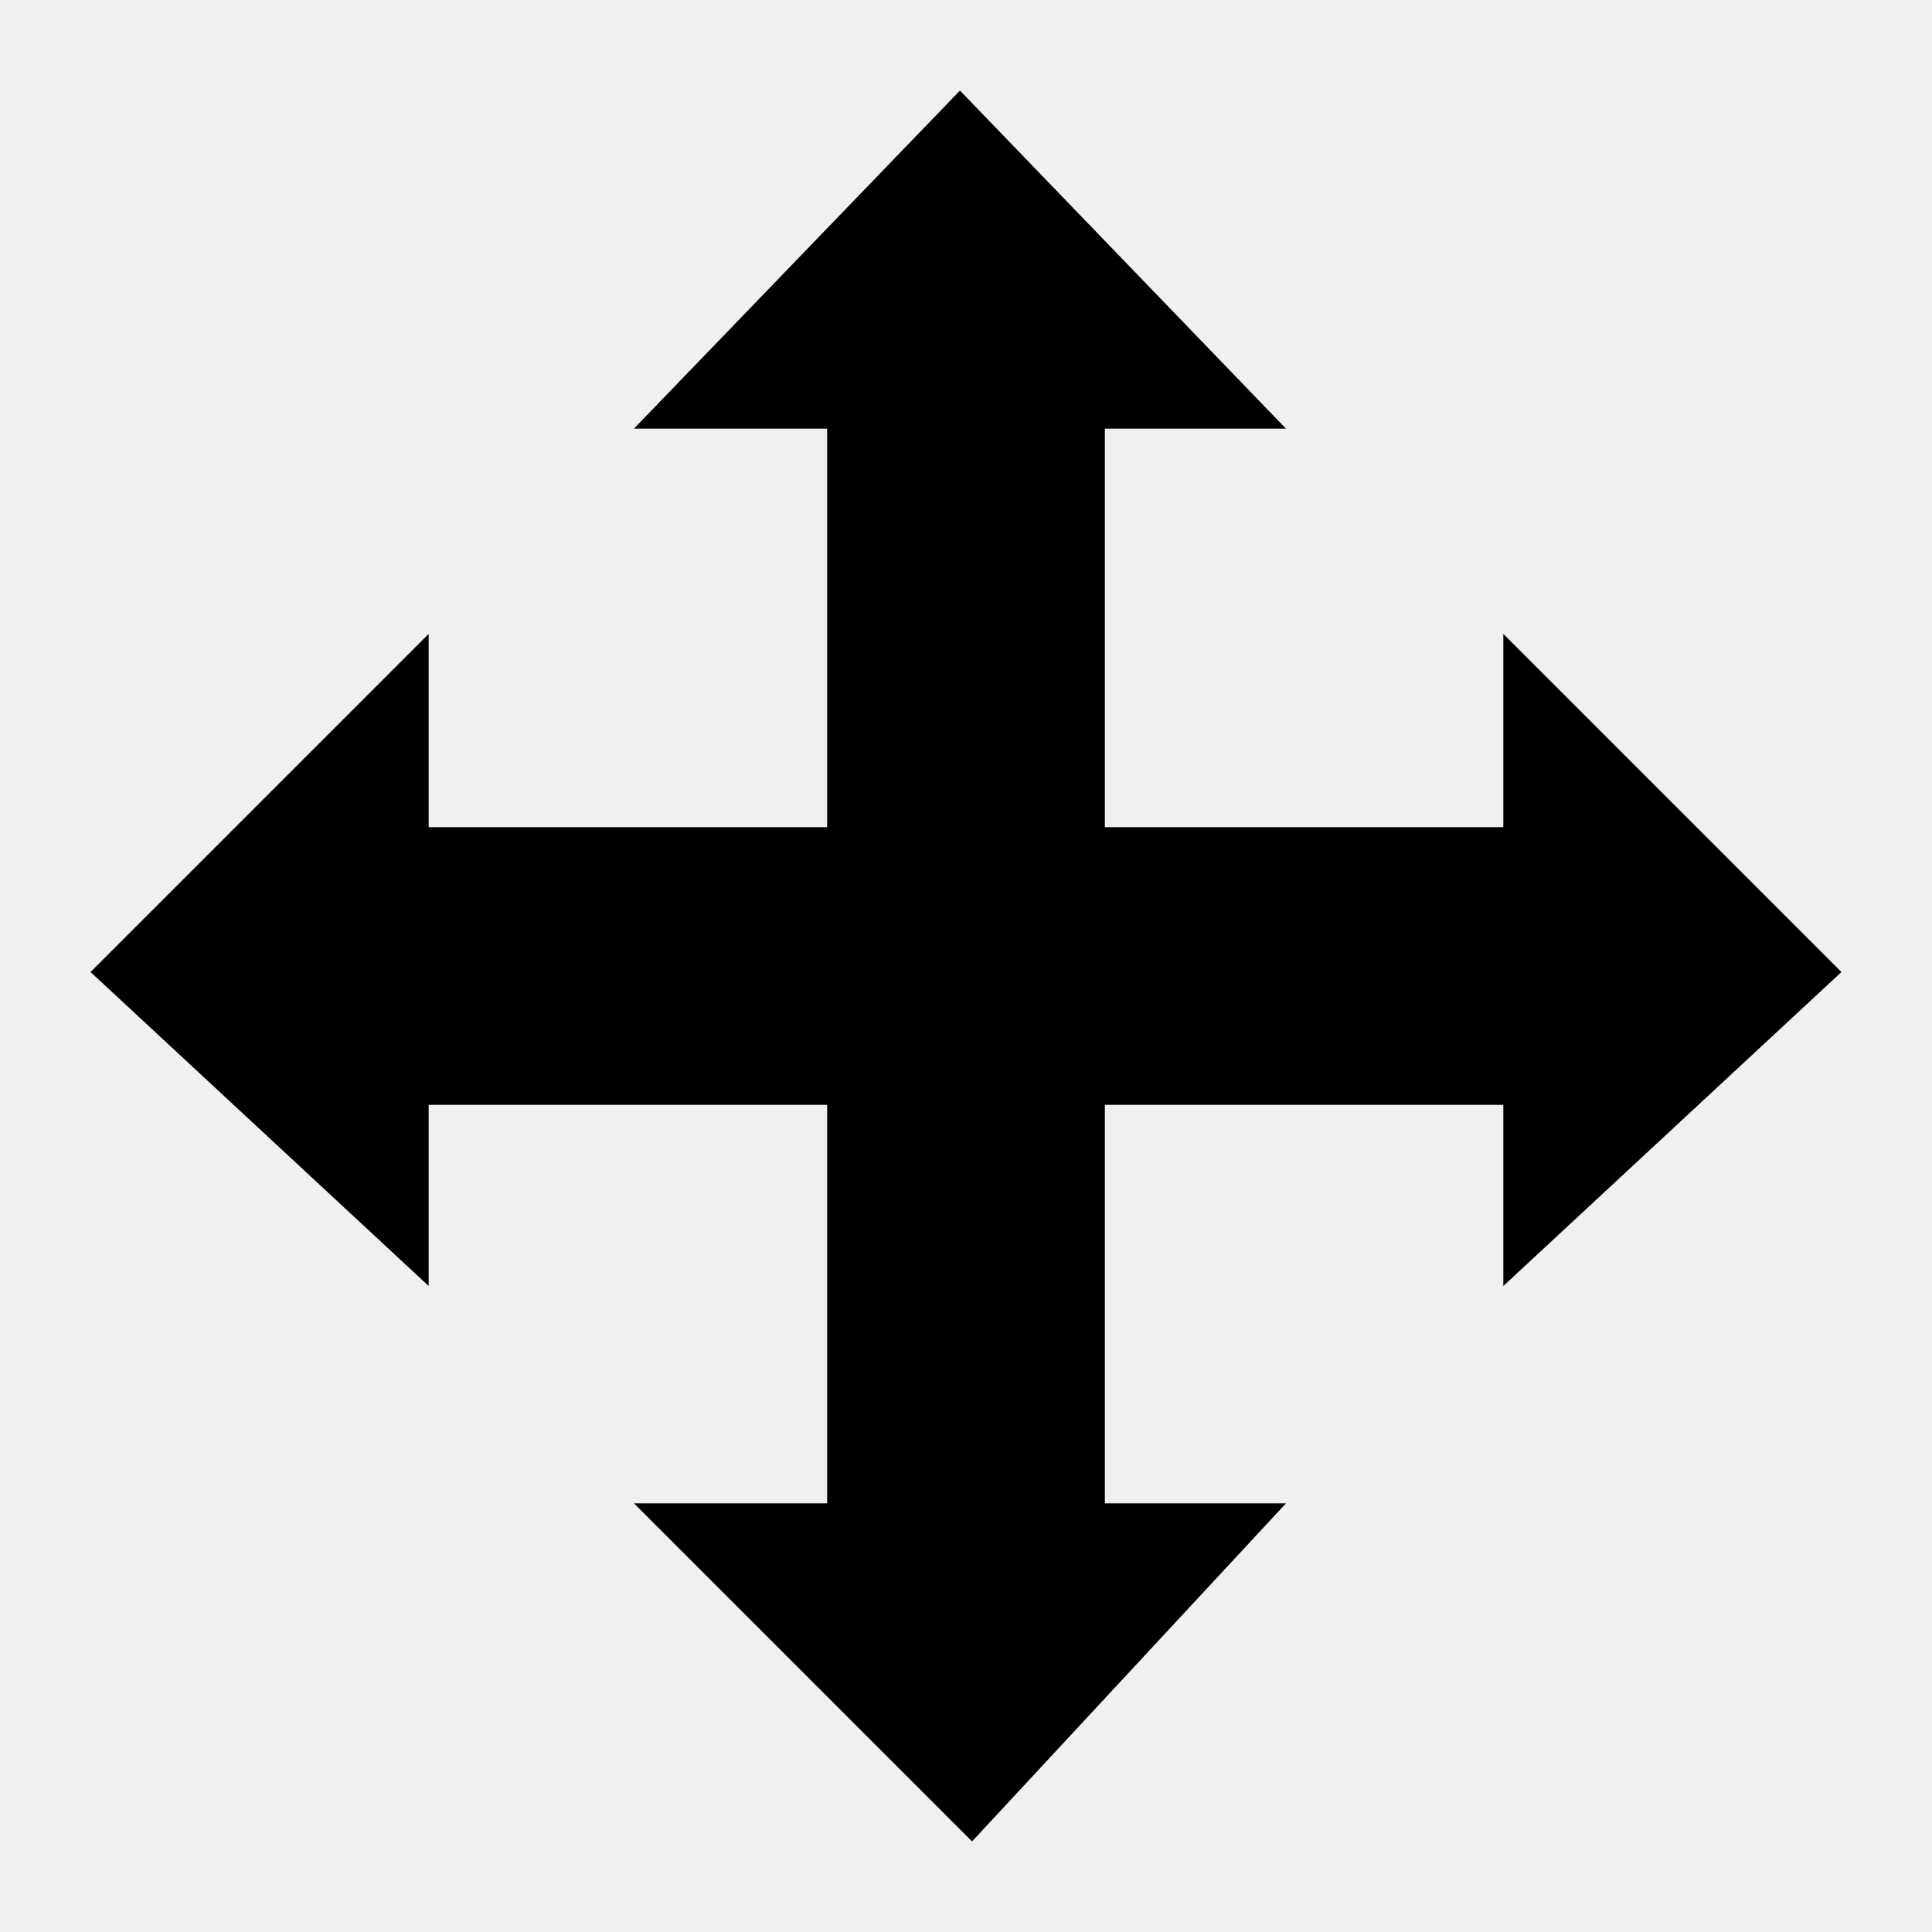
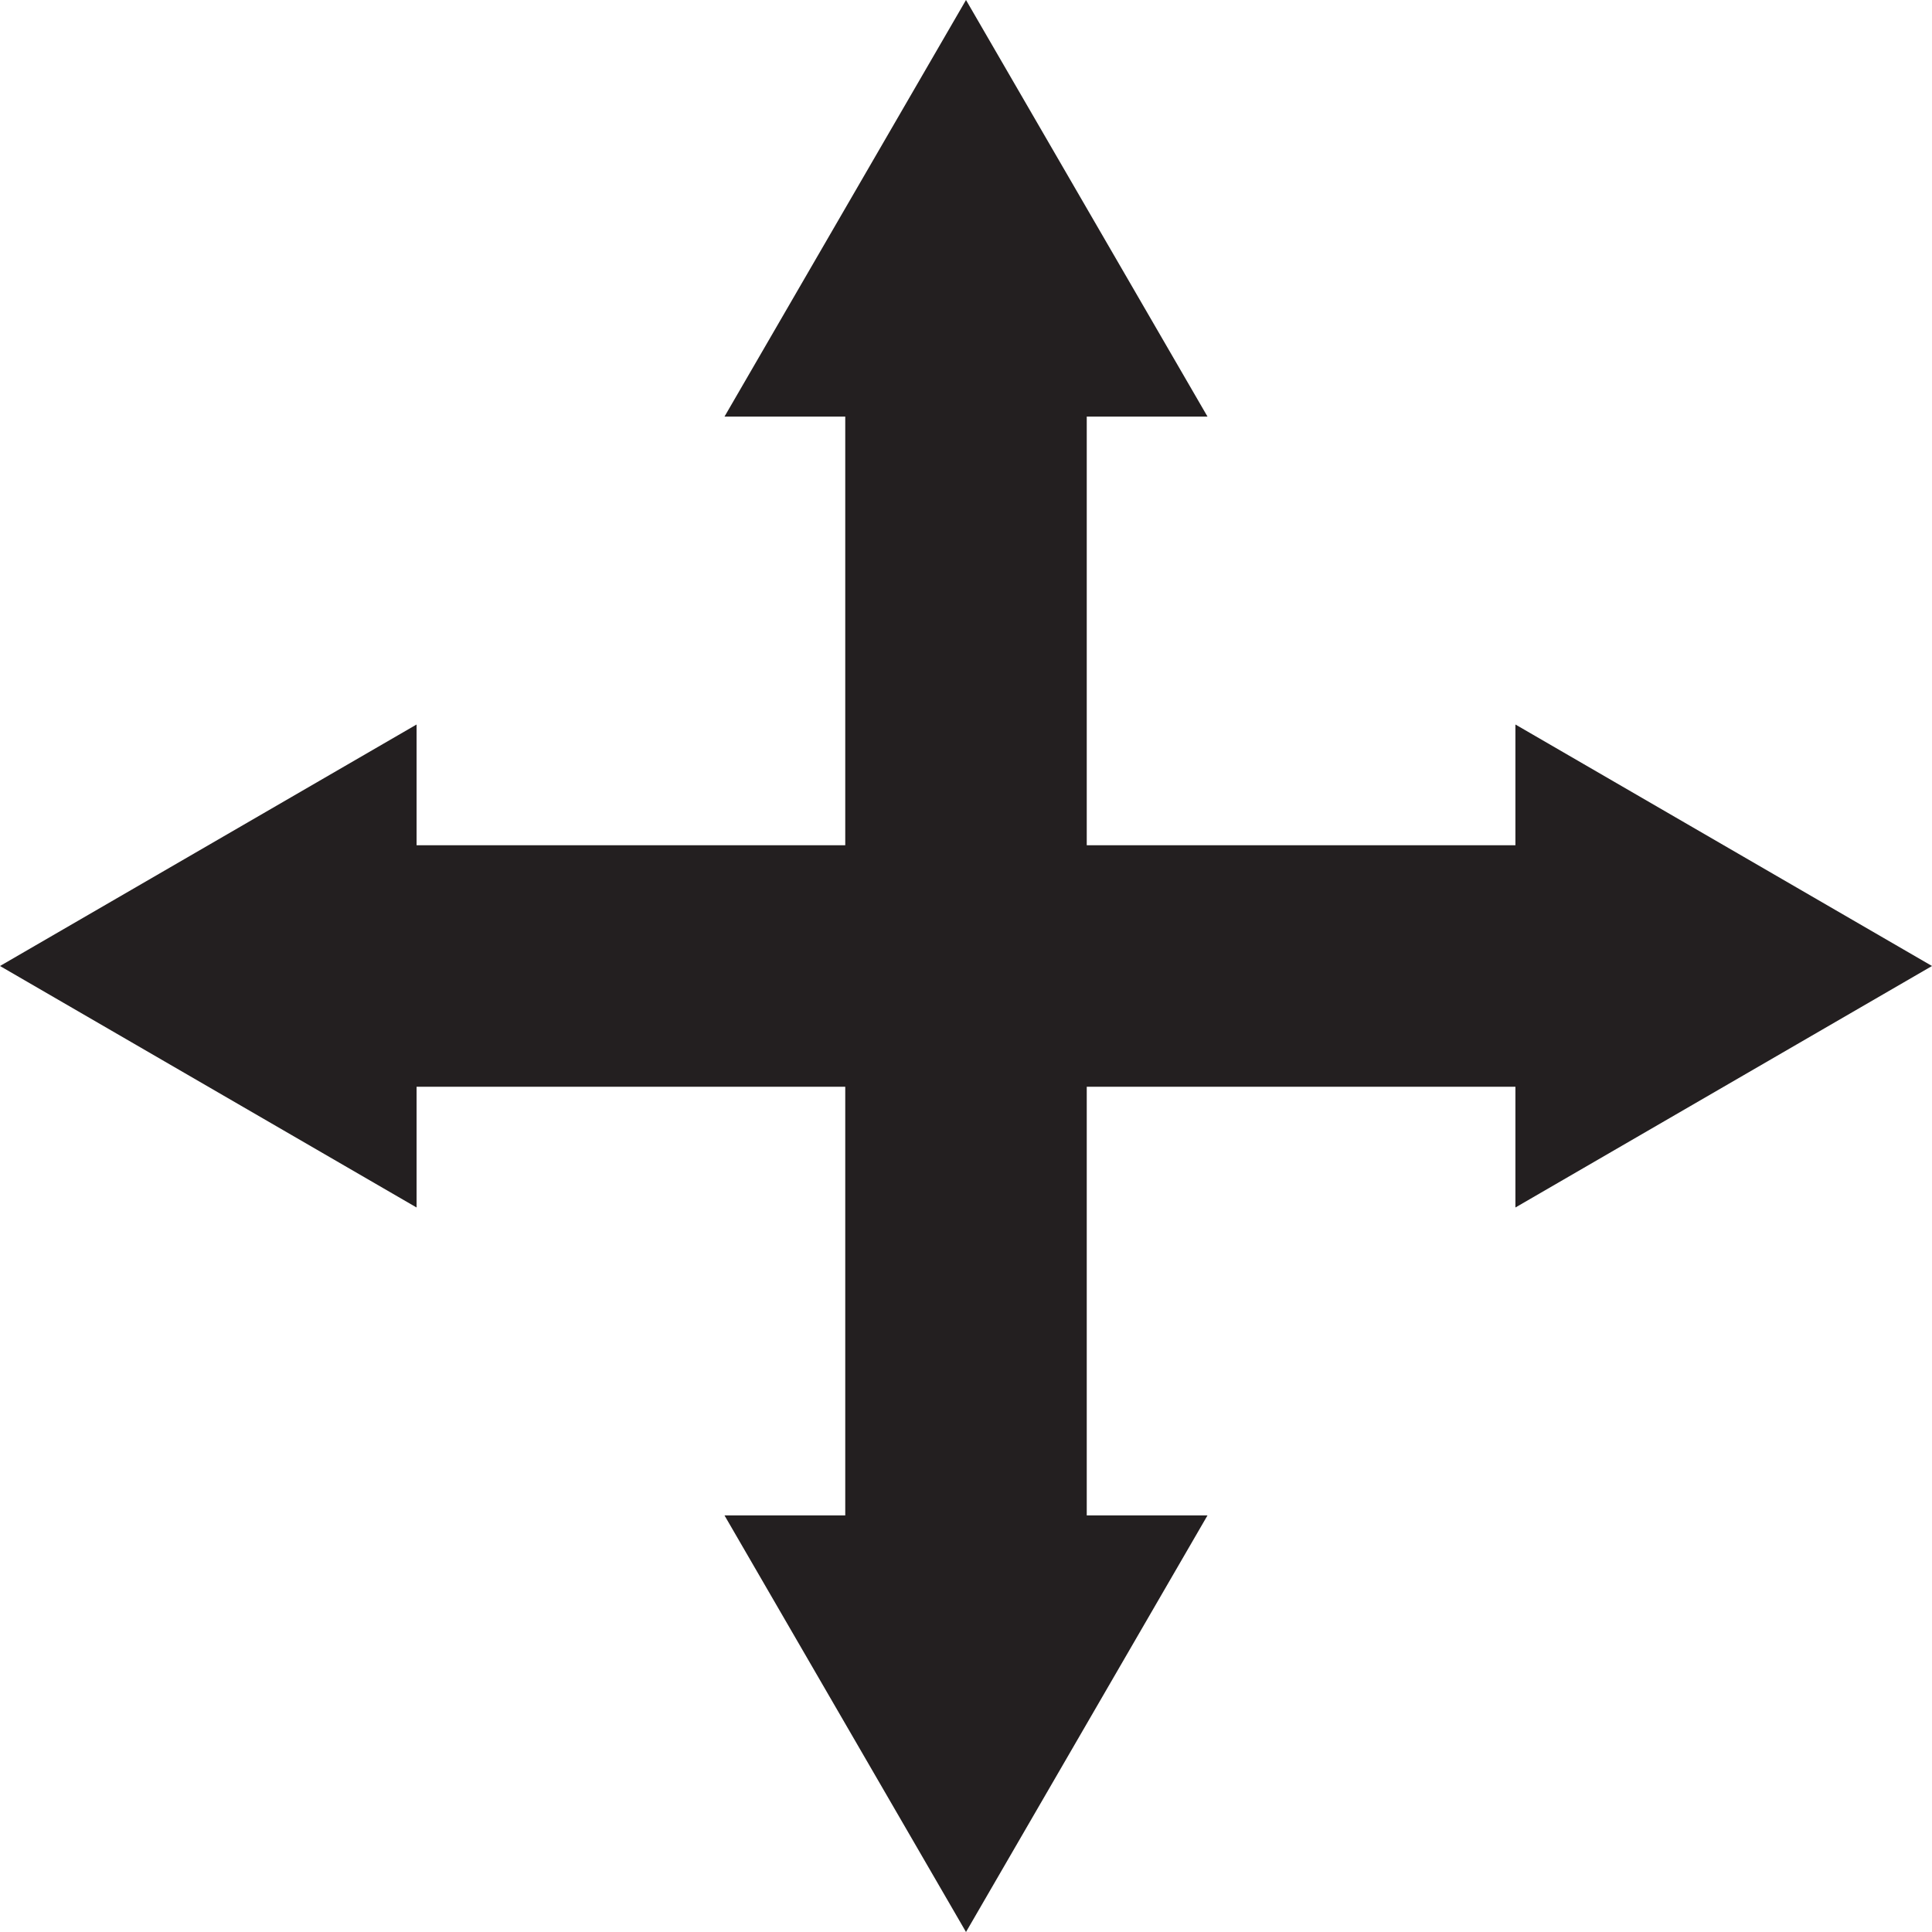
- <svg xmlns="http://www.w3.org/2000/svg" style="isolation:isolate" width="16" height="16" preserveAspectRatio="xMinYMid meet">
-   <defs>
-     <clipPath id="a">
-       <path d="M0 0h16v16H0z" />
-     </clipPath>
-   </defs>
-   <g clip-path="url(#a)">
-     <path d="M6.85 9.15v3.3h-1.6l2.8 2.8 2.6-2.8h-1.5v-3.3h3.3v1.5l2.8-2.6-2.8-2.8v1.6h-3.3v-3.3h1.5L7.95.75l-2.7 2.8h1.6v3.3h-3.3v-1.6l-2.8 2.8 2.8 2.6v-1.5h3.3zm.9-.9h.5v-.5h-.5v.5z" />
+ <svg xmlns="http://www.w3.org/2000/svg" version="1.1" id="Layer_1" x="0px" y="0px" viewBox="0 0 32 32" style="enable-background:new 0 0 32 32;" xml:space="preserve">
+   <style type="text/css">
+ 	.st0{fill:#FFFFFF;}
+ 	.st1{fill:none;stroke:#231F20;stroke-width:4;stroke-miterlimit:10;}
+ 	.st2{fill:#231F20;}
+ </style>
+   <rect y="0" class="st0" width="32" height="32" />
+   <g>
+     <g>
+       <line class="st1" x1="16" y1="5.7" x2="16" y2="26.3" />
+       <g>
+         <polygon class="st2" points="12,6.9 16,0 20,6.9    " />
+       </g>
+       <g>
+         <polygon class="st2" points="12,25.1 16,32 20,25.1    " />
+       </g>
+     </g>
+   </g>
+   <g>
+     <g>
+       <line class="st1" x1="5.7" y1="16" x2="26.3" y2="16" />
+       <g>
+         <polygon class="st2" points="6.9,20 0,16 6.9,12    " />
+       </g>
+       <g>
+         <polygon class="st2" points="25.1,20 32,16 25.1,12    " />
+       </g>
+     </g>
  </g>
</svg>
